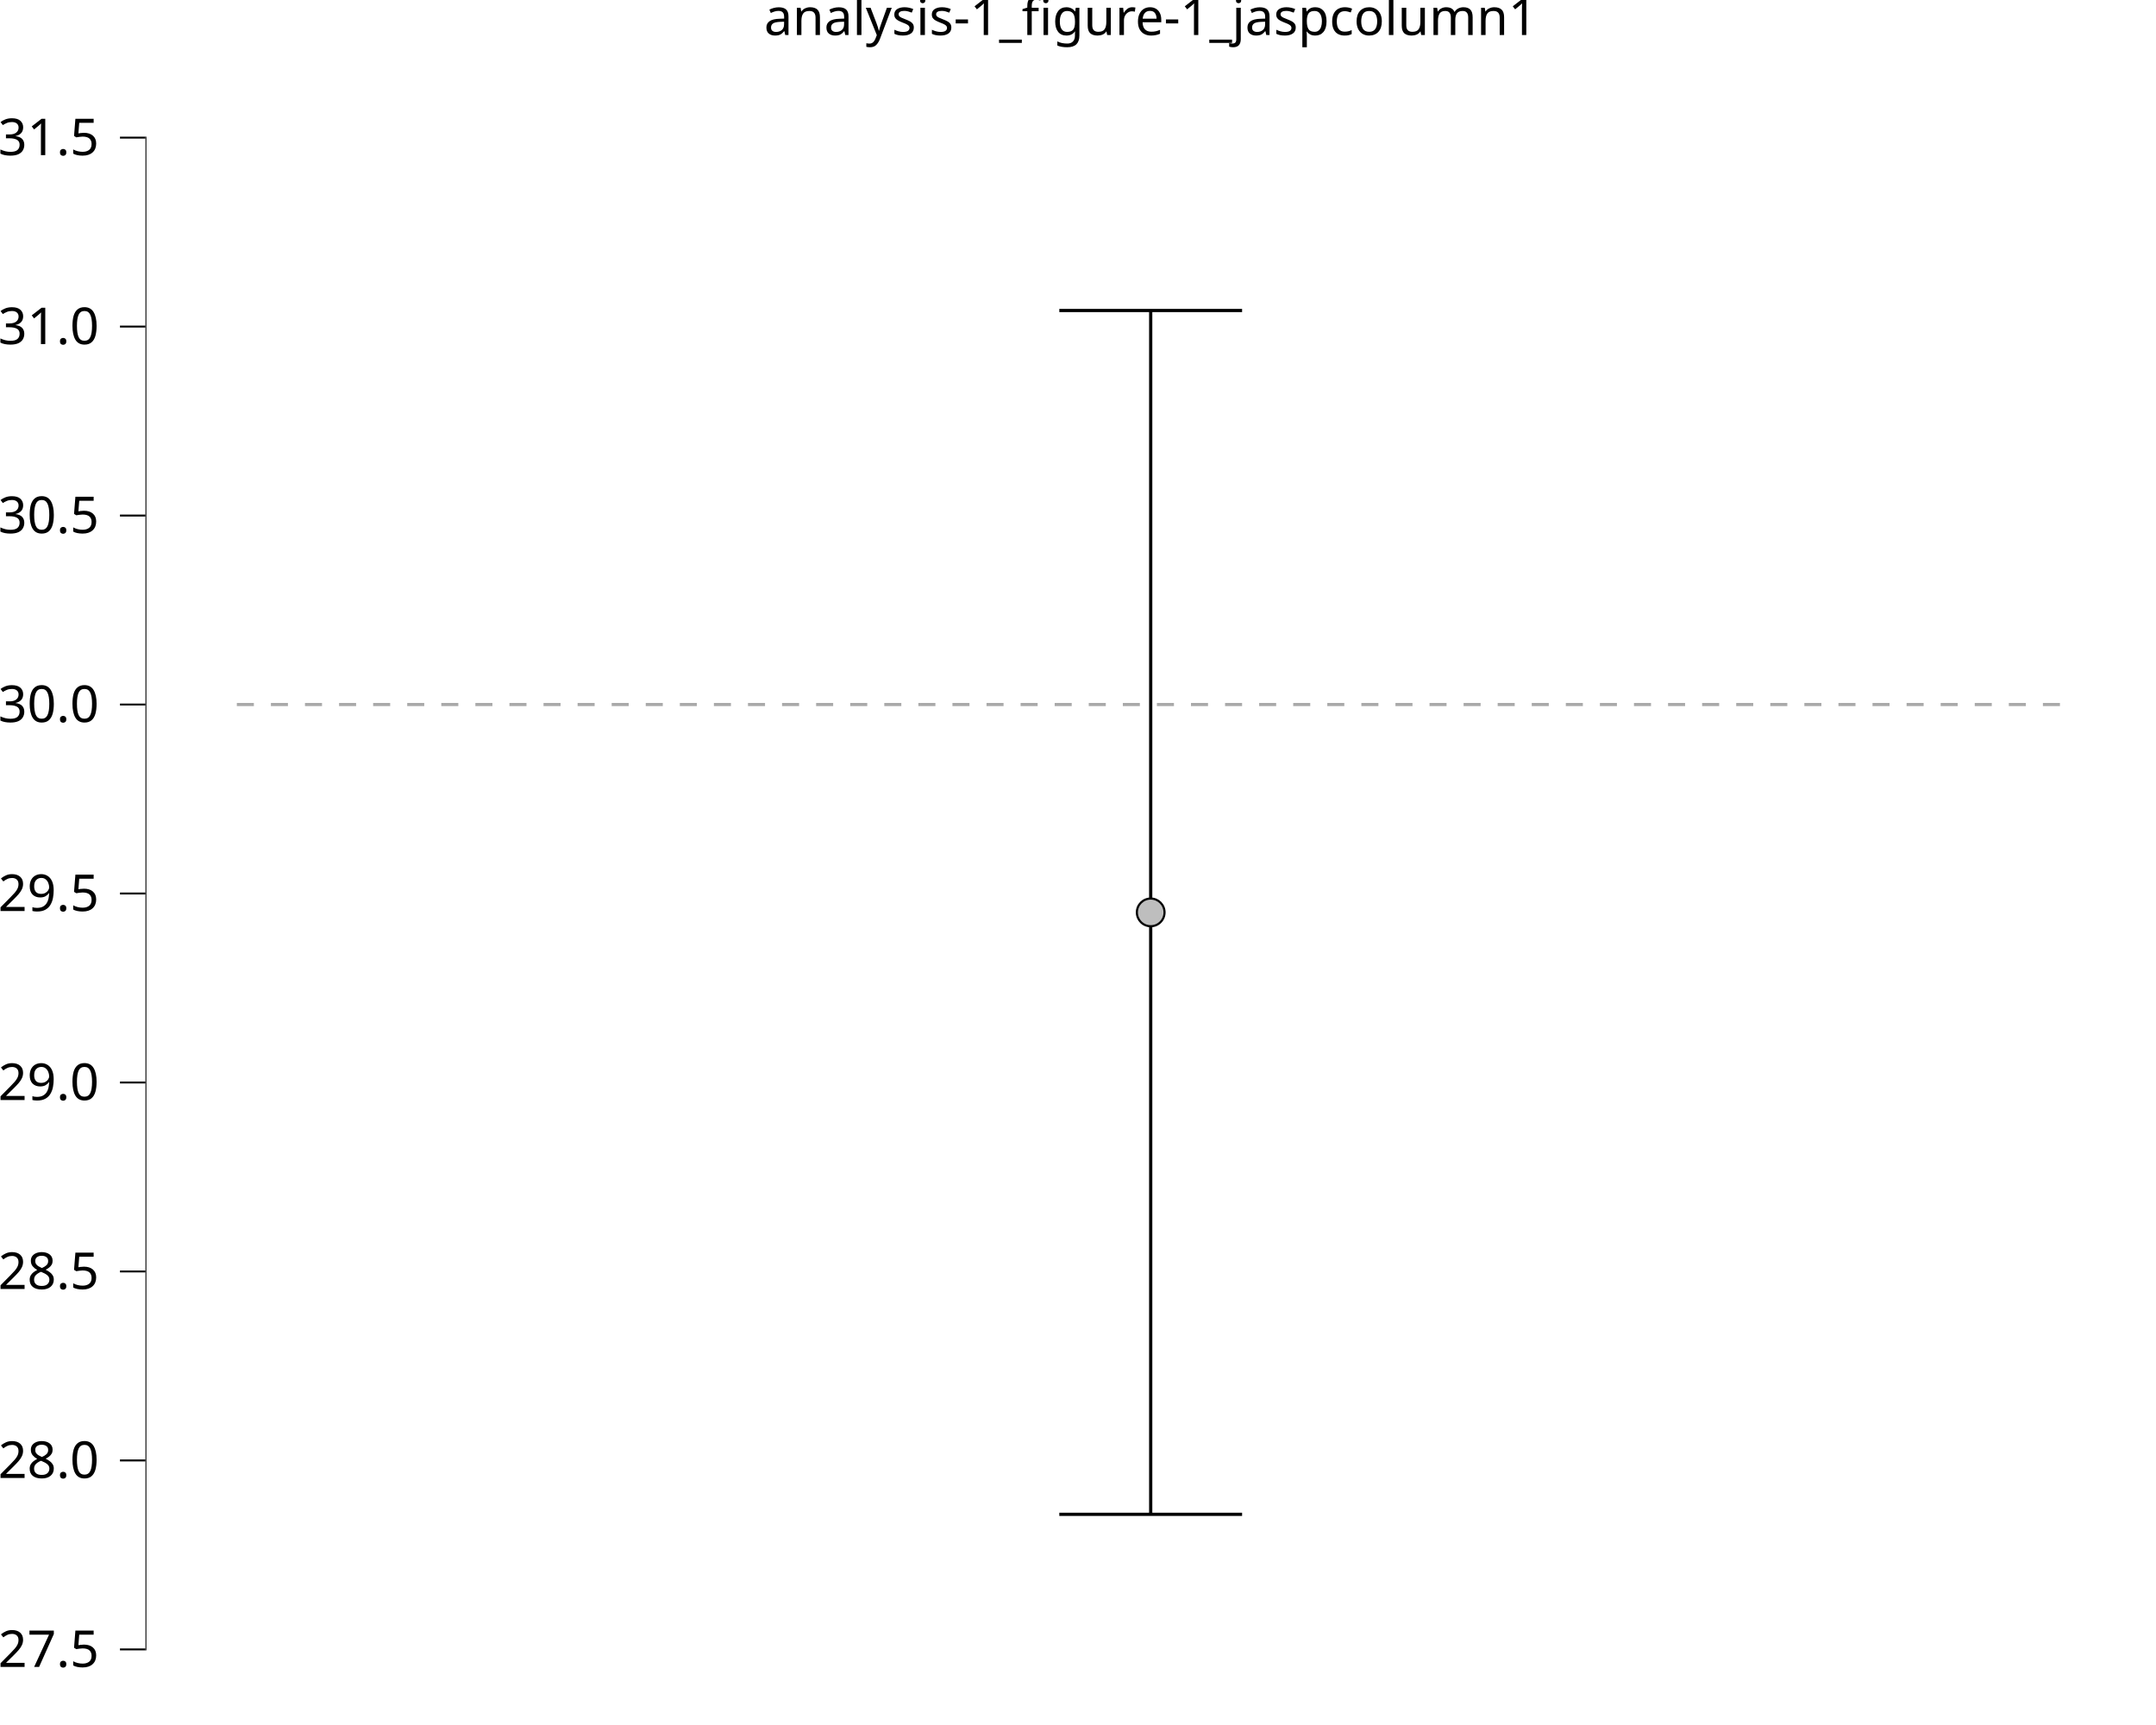
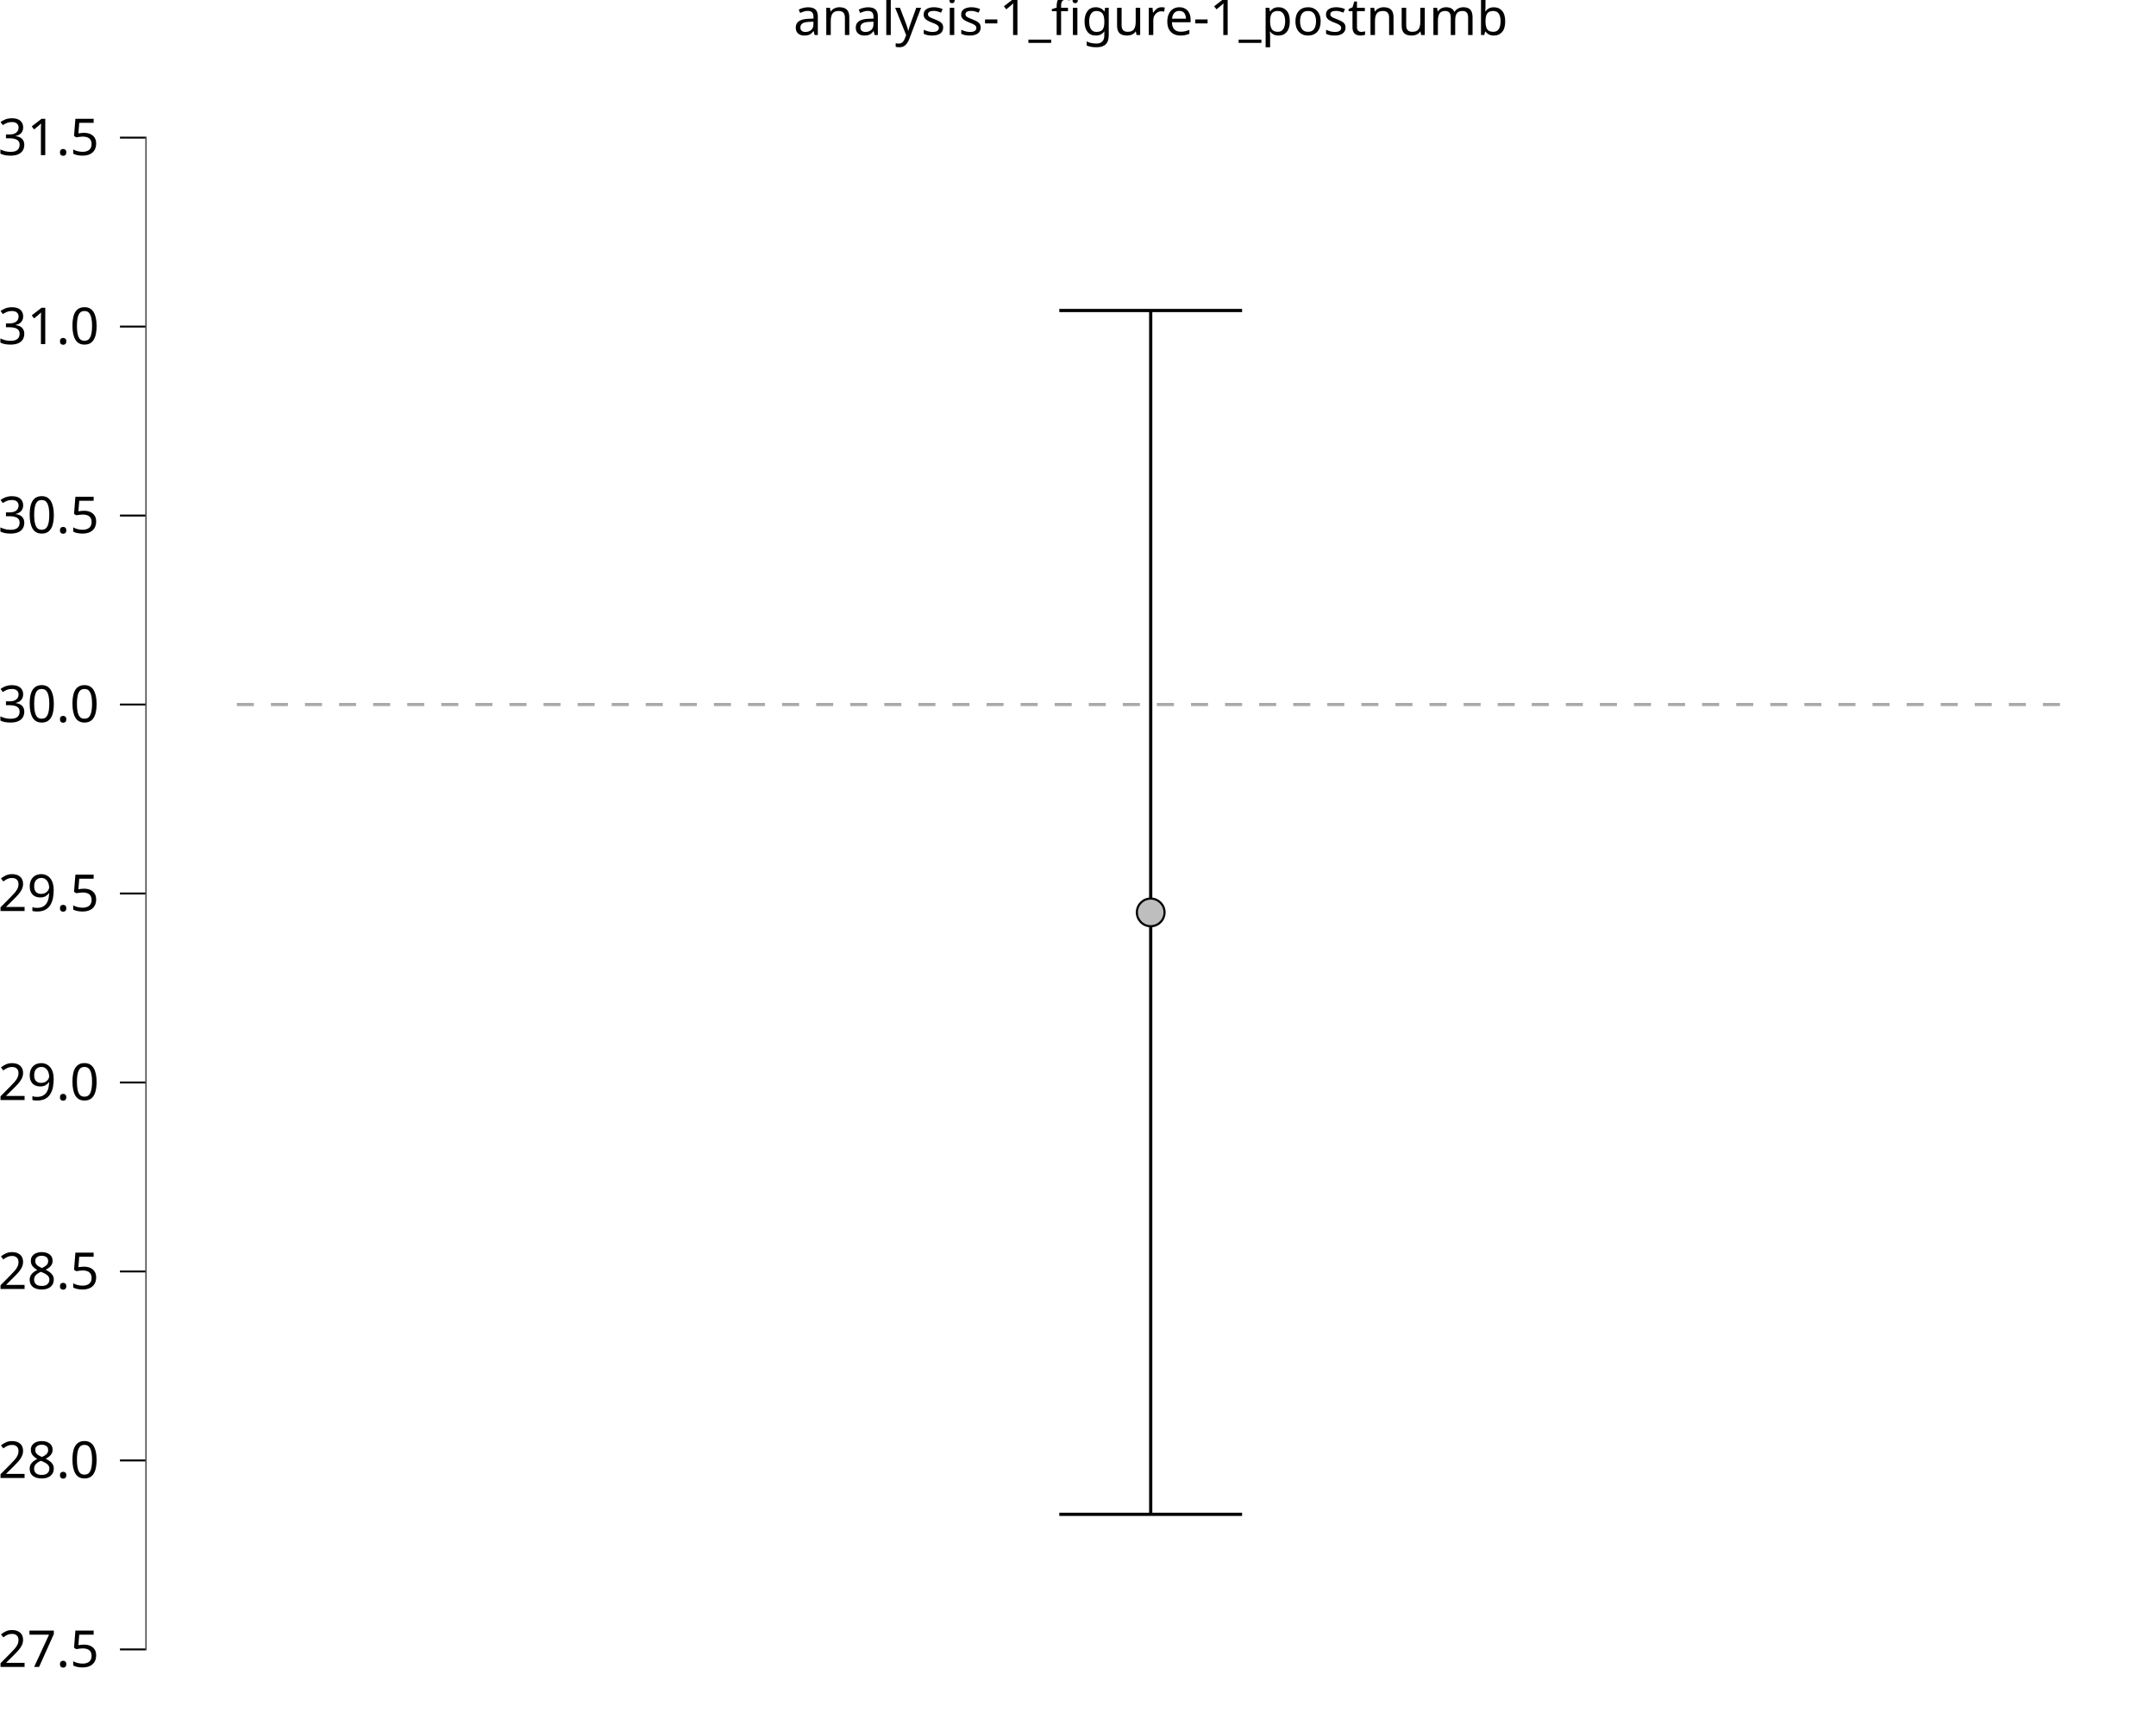
<svg xmlns="http://www.w3.org/2000/svg" class="svglite" data-engine-version="2.0" width="720.00pt" height="576.00pt" viewBox="0 0 720.00 576.00">
  <defs>
    <style type="text/css">
    .svglite line, .svglite polyline, .svglite polygon, .svglite path, .svglite rect, .svglite circle {
      fill: none;
      stroke: #000000;
      stroke-linecap: round;
      stroke-linejoin: round;
      stroke-miterlimit: 10.00;
    }
  </style>
  </defs>
  <rect width="100%" height="100%" style="stroke: none; fill: #FFFFFF;" />
  <defs>
    <clipPath id="cpMC4wMHw3MjAuMDB8MC4wMHw1NzYuMDA=">
      <rect x="0.00" y="0.00" width="720.00" height="576.00" />
    </clipPath>
  </defs>
  <g clip-path="url(#cpMC4wMHw3MjAuMDB8MC4wMHw1NzYuMDA=)">
    <rect x="0.00" y="0.00" width="720.00" height="576.00" style="stroke-width: 10.67; stroke: none;" />
  </g>
  <defs>
    <clipPath id="cpNDguNTd8NzIwLjAwfDIwLjcxfDU3Ni4wMA==">
      <rect x="48.57" y="20.71" width="671.43" height="555.29" />
    </clipPath>
  </defs>
  <g clip-path="url(#cpNDguNTd8NzIwLjAwfDIwLjcxfDU3Ni4wMA==)">
    <rect x="48.57" y="20.71" width="671.43" height="555.29" style="stroke-width: 10.67; stroke: none;" />
    <line x1="79.09" y1="235.25" x2="689.48" y2="235.25" style="stroke-width: 1.07; stroke: #A9A9A9; stroke-dasharray: 5.69,5.69; stroke-linecap: butt;" />
    <polyline points="353.76,103.68 414.80,103.68 " style="stroke-width: 1.07; stroke-linecap: butt;" />
    <polyline points="384.28,103.68 384.28,505.65 " style="stroke-width: 1.07; stroke-linecap: butt;" />
    <polyline points="353.76,505.65 414.80,505.65 " style="stroke-width: 1.07; stroke-linecap: butt;" />
    <circle cx="384.28" cy="304.66" r="4.62" style="stroke-width: 0.71; fill: #BEBEBE;" />
    <line x1="48.57" y1="551.08" x2="48.57" y2="45.63" style="stroke-width: 0.64; stroke-linecap: butt;" />
    <rect x="48.57" y="20.71" width="671.43" height="555.29" style="stroke-width: 0.00; stroke: none;" />
  </g>
  <g clip-path="url(#cpMC4wMHw3MjAuMDB8MC4wMHw1NzYuMDA=)">
    <polyline points="48.57,576.00 48.57,20.71 " style="stroke-width: 0.00; stroke: none; stroke-linecap: butt;" />
    <text x="33.09" y="556.61" text-anchor="end" style="font-size: 17.00px; font-family: sans;" textLength="33.09px" lengthAdjust="spacingAndGlyphs">27.5</text>
    <text x="33.09" y="493.51" text-anchor="end" style="font-size: 17.00px; font-family: sans;" textLength="33.09px" lengthAdjust="spacingAndGlyphs">28.0</text>
    <text x="33.09" y="430.41" text-anchor="end" style="font-size: 17.00px; font-family: sans;" textLength="33.09px" lengthAdjust="spacingAndGlyphs">28.5</text>
    <text x="33.09" y="367.31" text-anchor="end" style="font-size: 17.00px; font-family: sans;" textLength="33.09px" lengthAdjust="spacingAndGlyphs">29.0</text>
    <text x="33.09" y="304.20" text-anchor="end" style="font-size: 17.00px; font-family: sans;" textLength="33.09px" lengthAdjust="spacingAndGlyphs">29.5</text>
    <text x="33.09" y="241.10" text-anchor="end" style="font-size: 17.00px; font-family: sans;" textLength="33.09px" lengthAdjust="spacingAndGlyphs">30.0</text>
    <text x="33.09" y="178.00" text-anchor="end" style="font-size: 17.00px; font-family: sans;" textLength="33.09px" lengthAdjust="spacingAndGlyphs">30.5</text>
    <text x="33.09" y="114.90" text-anchor="end" style="font-size: 17.00px; font-family: sans;" textLength="33.09px" lengthAdjust="spacingAndGlyphs">31.0</text>
    <text x="33.09" y="51.80" text-anchor="end" style="font-size: 17.00px; font-family: sans;" textLength="33.09px" lengthAdjust="spacingAndGlyphs">31.5</text>
    <polyline points="40.06,550.76 48.57,550.76 " style="stroke-width: 0.64; stroke-linecap: butt;" />
    <polyline points="40.06,487.66 48.57,487.66 " style="stroke-width: 0.64; stroke-linecap: butt;" />
    <polyline points="40.06,424.56 48.57,424.56 " style="stroke-width: 0.64; stroke-linecap: butt;" />
    <polyline points="40.06,361.46 48.57,361.46 " style="stroke-width: 0.64; stroke-linecap: butt;" />
    <polyline points="40.06,298.35 48.57,298.35 " style="stroke-width: 0.64; stroke-linecap: butt;" />
    <polyline points="40.06,235.25 48.57,235.25 " style="stroke-width: 0.64; stroke-linecap: butt;" />
    <polyline points="40.06,172.15 48.57,172.15 " style="stroke-width: 0.64; stroke-linecap: butt;" />
    <polyline points="40.06,109.05 48.57,109.05 " style="stroke-width: 0.64; stroke-linecap: butt;" />
    <polyline points="40.06,45.95 48.57,45.95 " style="stroke-width: 0.64; stroke-linecap: butt;" />
    <polyline points="48.57,576.00 720.00,576.00 " style="stroke-width: 0.00; stroke: none; stroke-linecap: butt;" />
-     <text x="384.28" y="11.70" text-anchor="middle" style="font-size: 17.00px; font-family: sans;" textLength="248.56px" lengthAdjust="spacingAndGlyphs">analysis-1_figure-1_jaspcolumn1</text>
+     <text x="384.28" y="11.70" text-anchor="middle" style="font-size: 17.00px; font-family: sans;" textLength="227.78px" lengthAdjust="spacingAndGlyphs">analysis-1_figure-1_postnumb</text>
  </g>
</svg>
